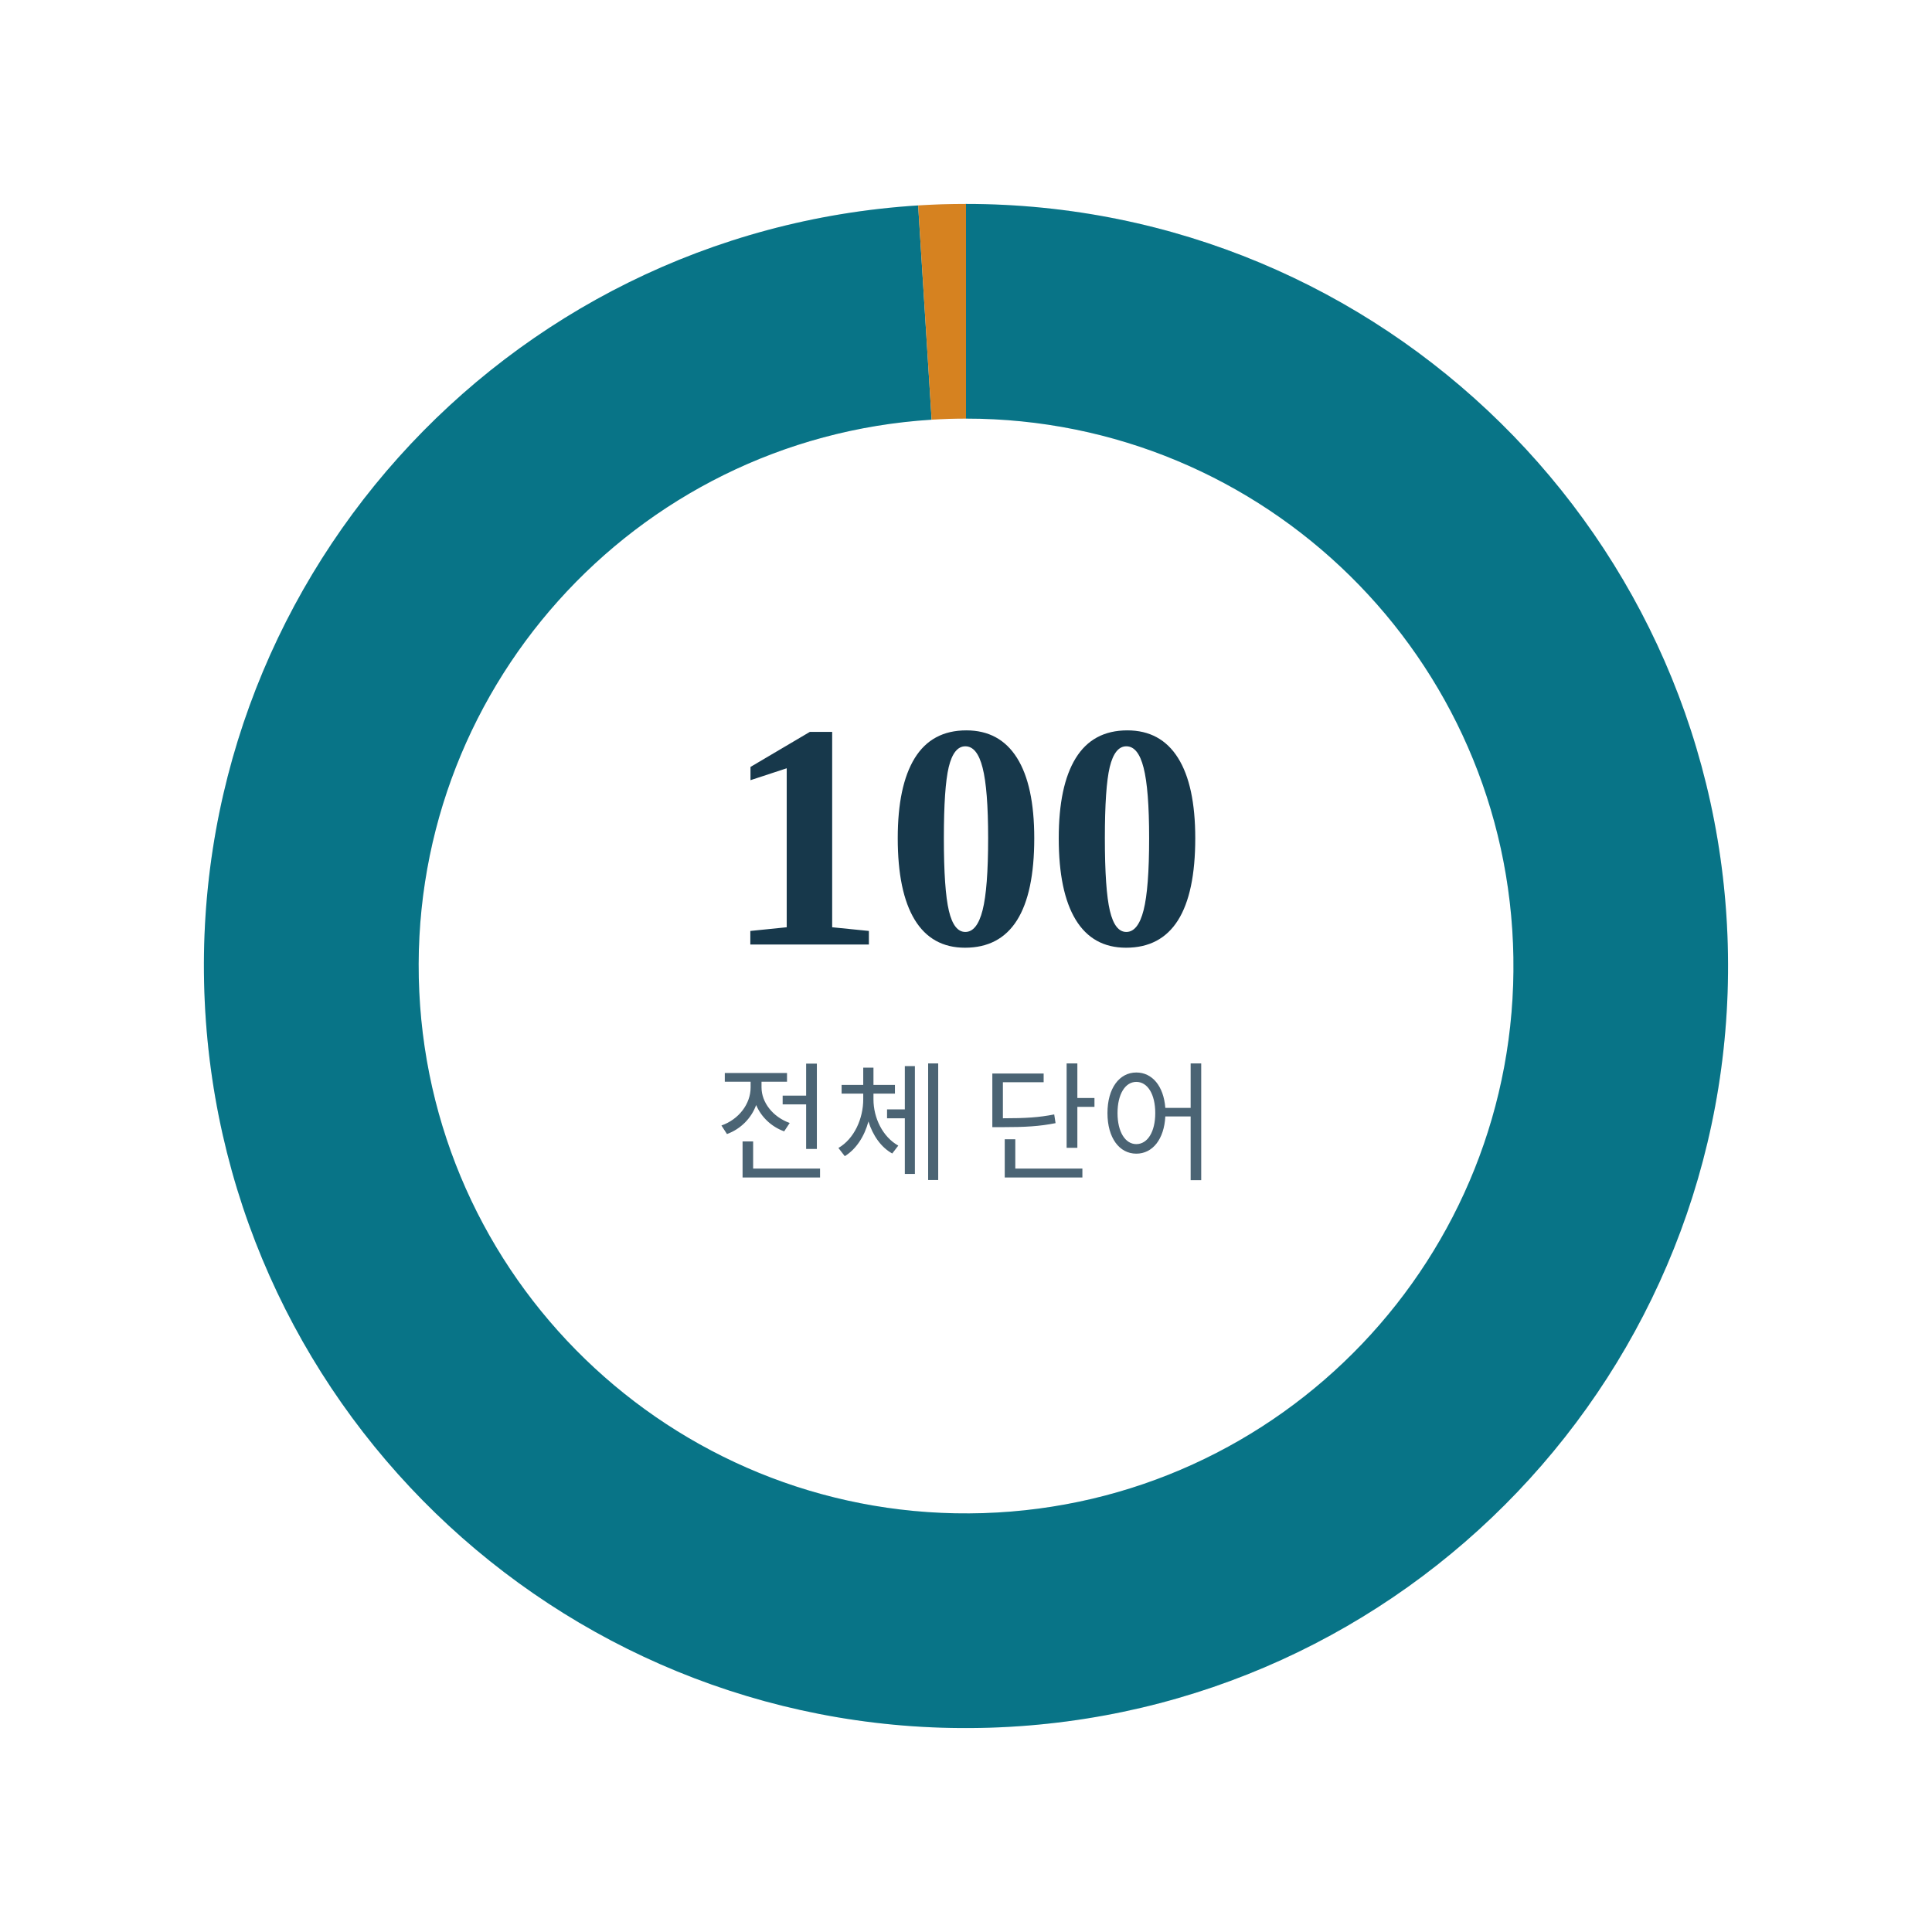
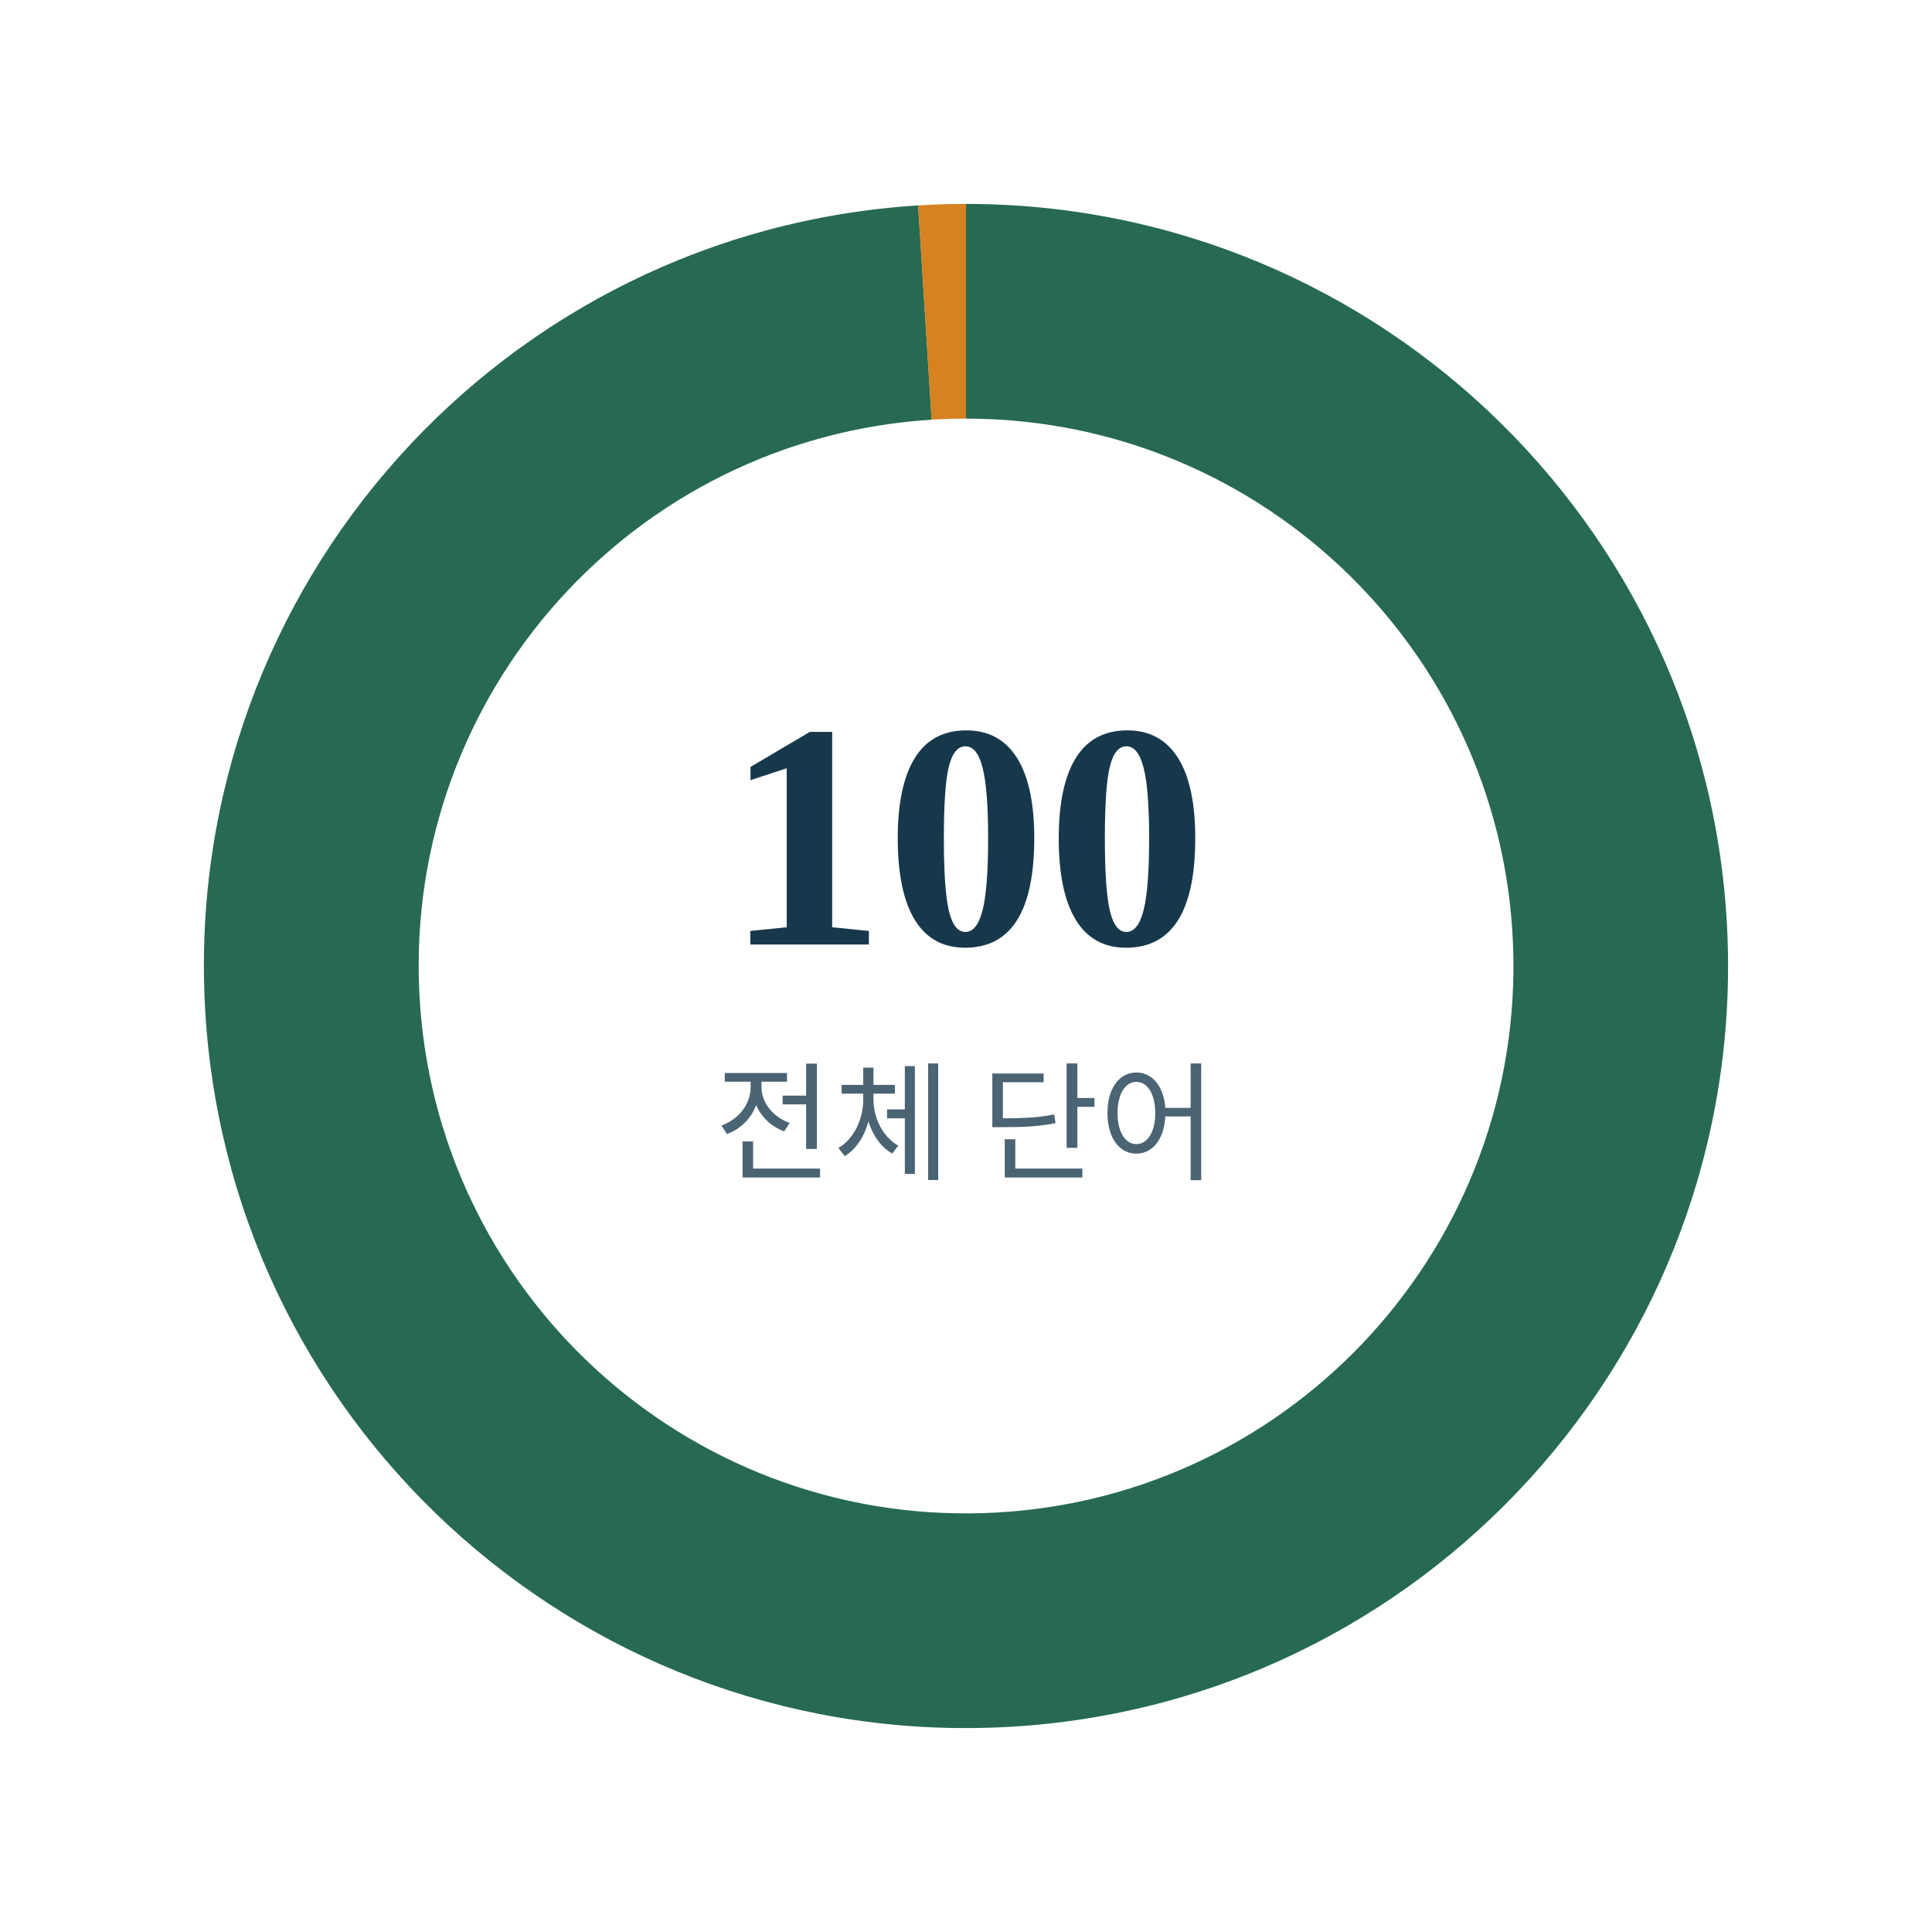
<svg xmlns="http://www.w3.org/2000/svg" class="donut-svg" viewBox="0 0 180 180" role="img" aria-label="검증용 · 전체 100개 · 아는 단어 99개 99%, 애매한 단어 1개 1%, 모르는 단어 0개 0%, 교사 확인 대기 0개 0%">
  <path d="M 90 19 A 71 71 0 1 1 90 161 A 71 71 0 1 1 90 19 Z M 90 39 A 51 51 0 1 0 90 141 A 51 51 0 1 0 90 39 Z" fill="#E7ECEF" fill-rule="evenodd" />
-   <path d="M 90 19 A 71 71 0 1 1 85.542 19.14 L 86.798 39.101 A 51 51 0 1 0 90 39 Z" fill="#087487" fill-rule="evenodd" />
+   <path d="M 90 19 A 71 71 0 1 1 85.542 19.14 L 86.798 39.101 A 51 51 0 1 0 90 39 Z" fill="#276a51" fill-rule="evenodd" />
  <path d="M 85.542 19.14 A 71 71 0 0 1 90 19 L 90 39 A 51 51 0 0 0 86.798 39.101 Z" fill="#D68220" fill-rule="evenodd" />
  <text x="90" y="88" text-anchor="middle" font-size="30" font-weight="700" fill="#17384B">100</text>
  <text x="90" y="109" text-anchor="middle" font-size="12" fill="#4B6474">전체 단어</text>
</svg>
